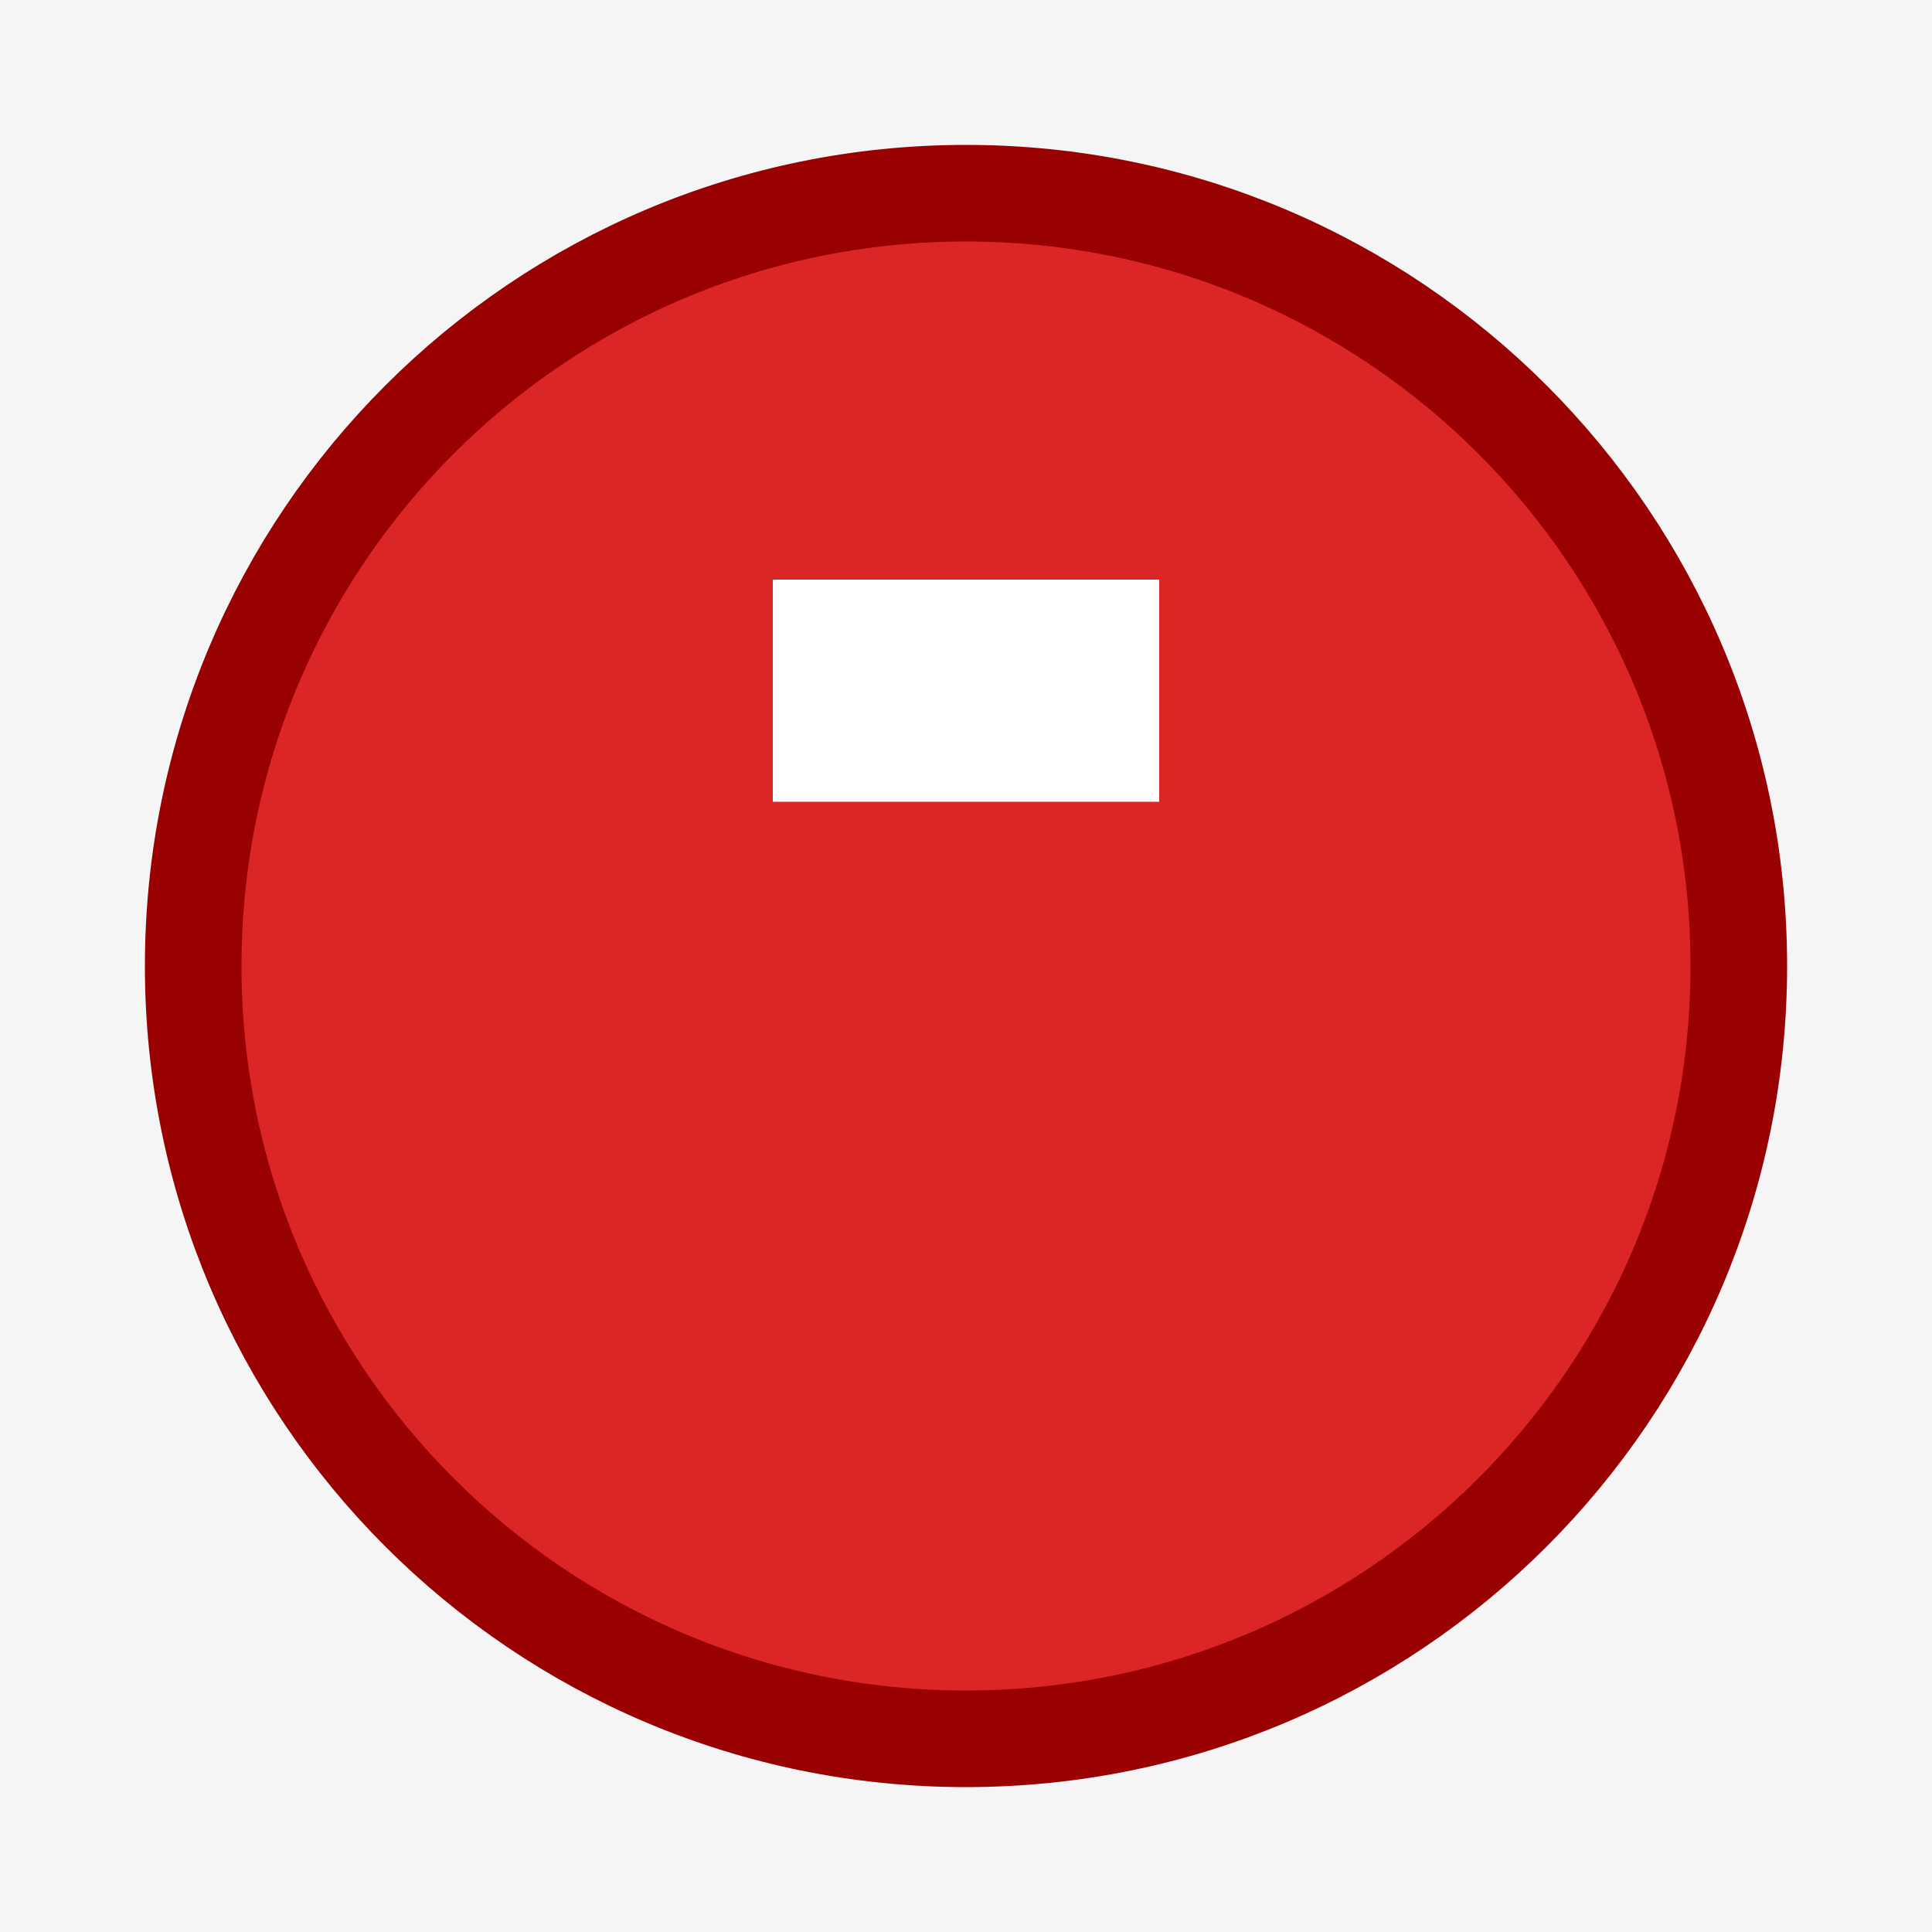
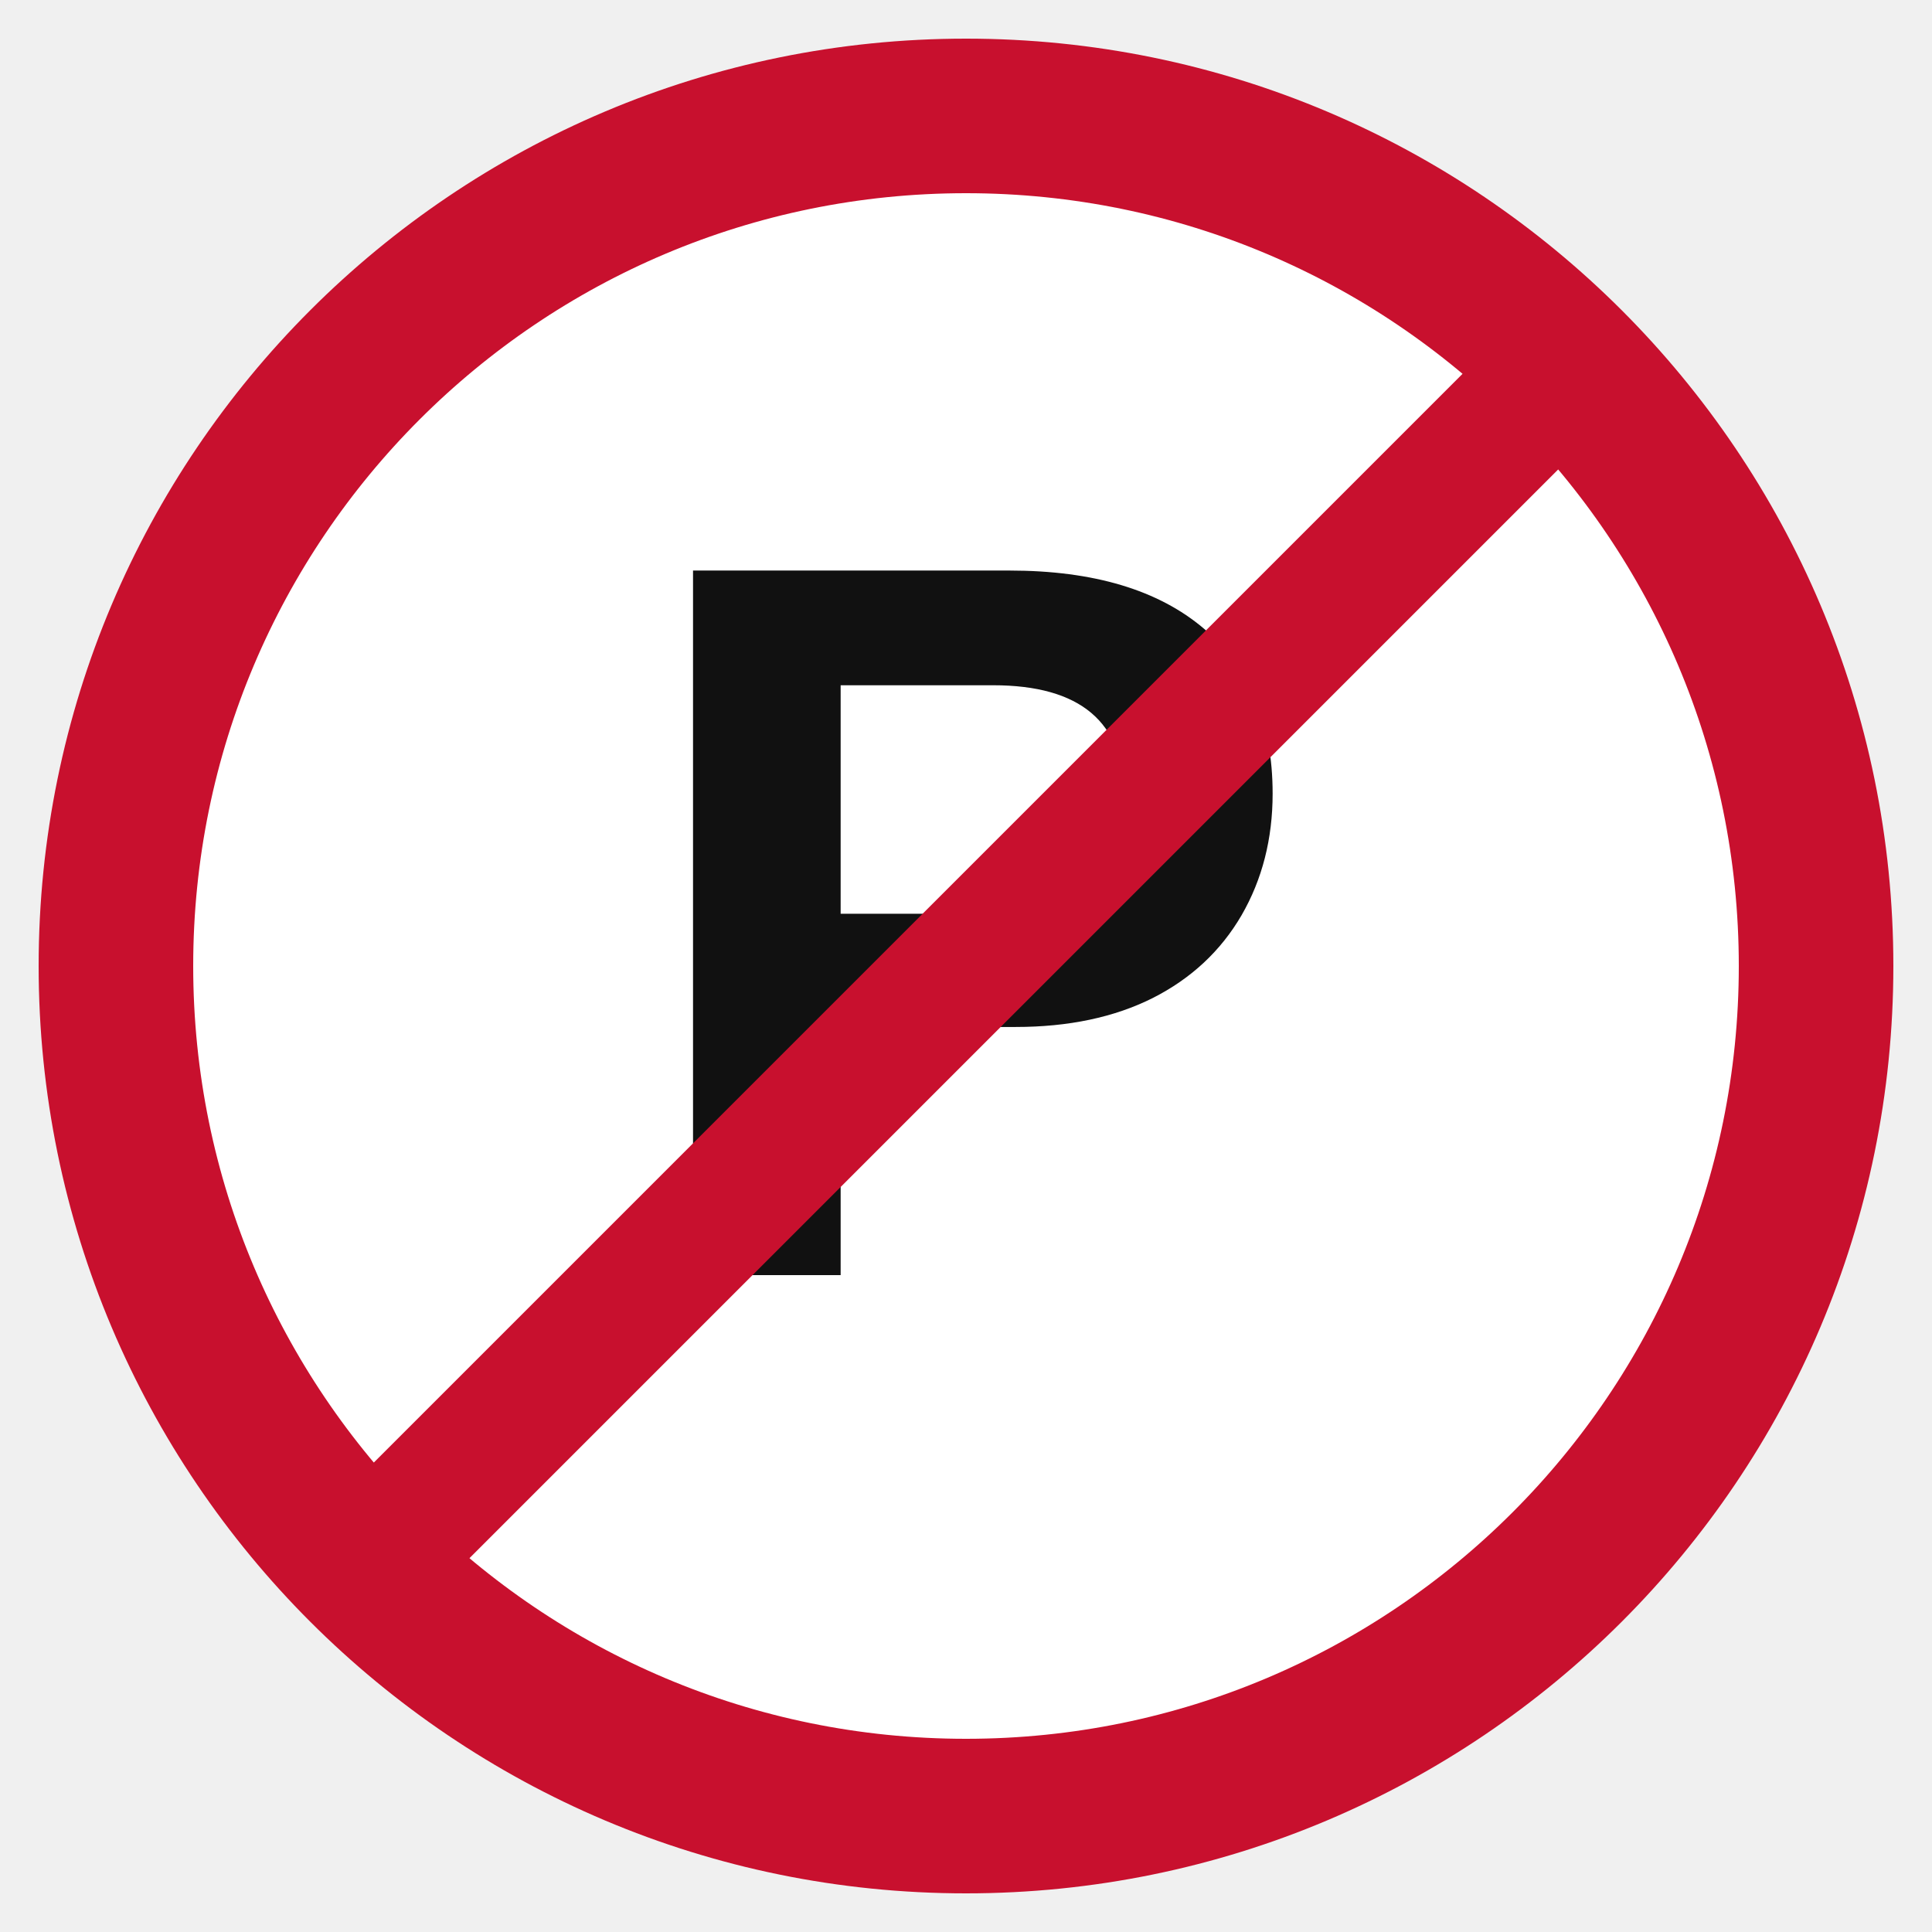
- <svg xmlns="http://www.w3.org/2000/svg" viewBox="0 0 200 200" width="100%" height="100%">
-   <rect width="200" height="200" fill="#f5f5f5" />
-   <circle cx="100" cy="100" r="80" fill="#dc2626" stroke="#990000" stroke-width="10" />
-   <rect x="80" y="60" width="40" height="25" fill="#ffffff" />
-   <line x1="80" y1="85" x2="120" y2="85" stroke="#dc2626" stroke-width="4" />
+ <svg xmlns="http://www.w3.org/2000/svg" viewBox="0 0 100 100" role="img" aria-label="No parking R216">
+   <circle cx="50" cy="50" r="44" fill="#fff" stroke="#c8102e" stroke-width="8" />
+   <text x="50" y="66" text-anchor="middle" font-family="Arial,sans-serif" font-size="53" font-weight="700" fill="#111">P</text>
+   <path d="M20 80 80 20" stroke="#c8102e" stroke-width="7" />
</svg>
